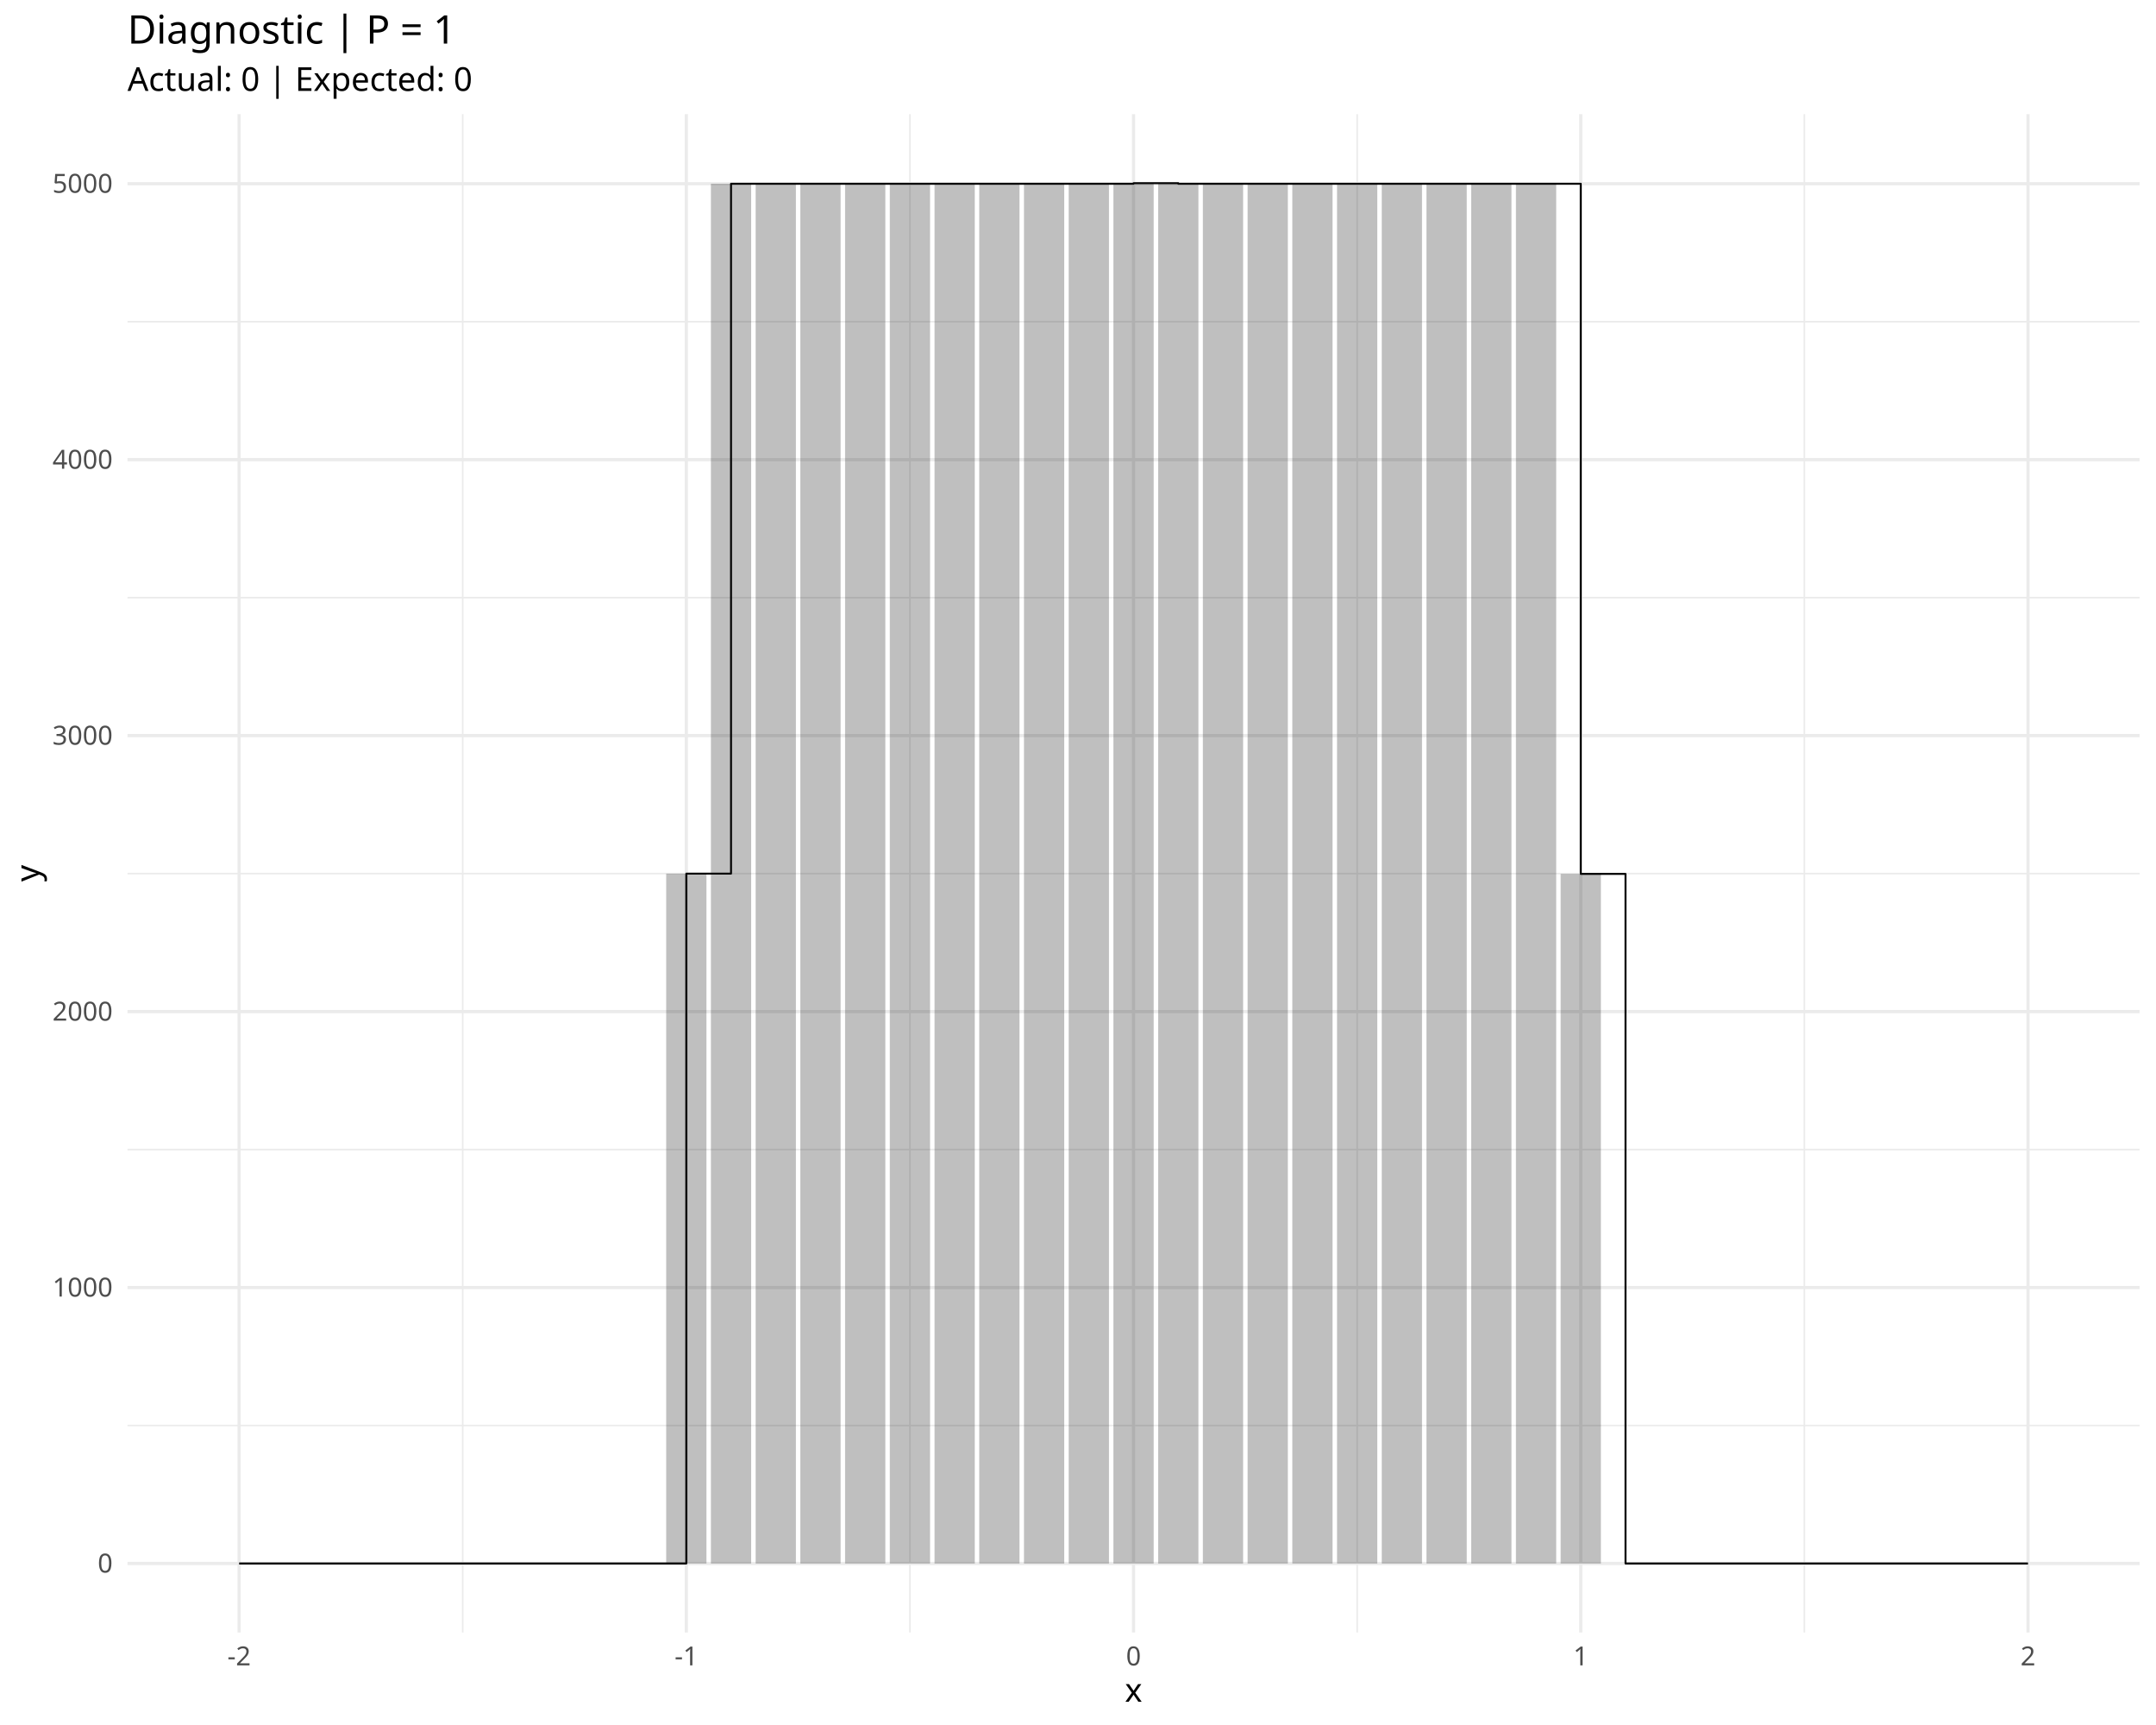
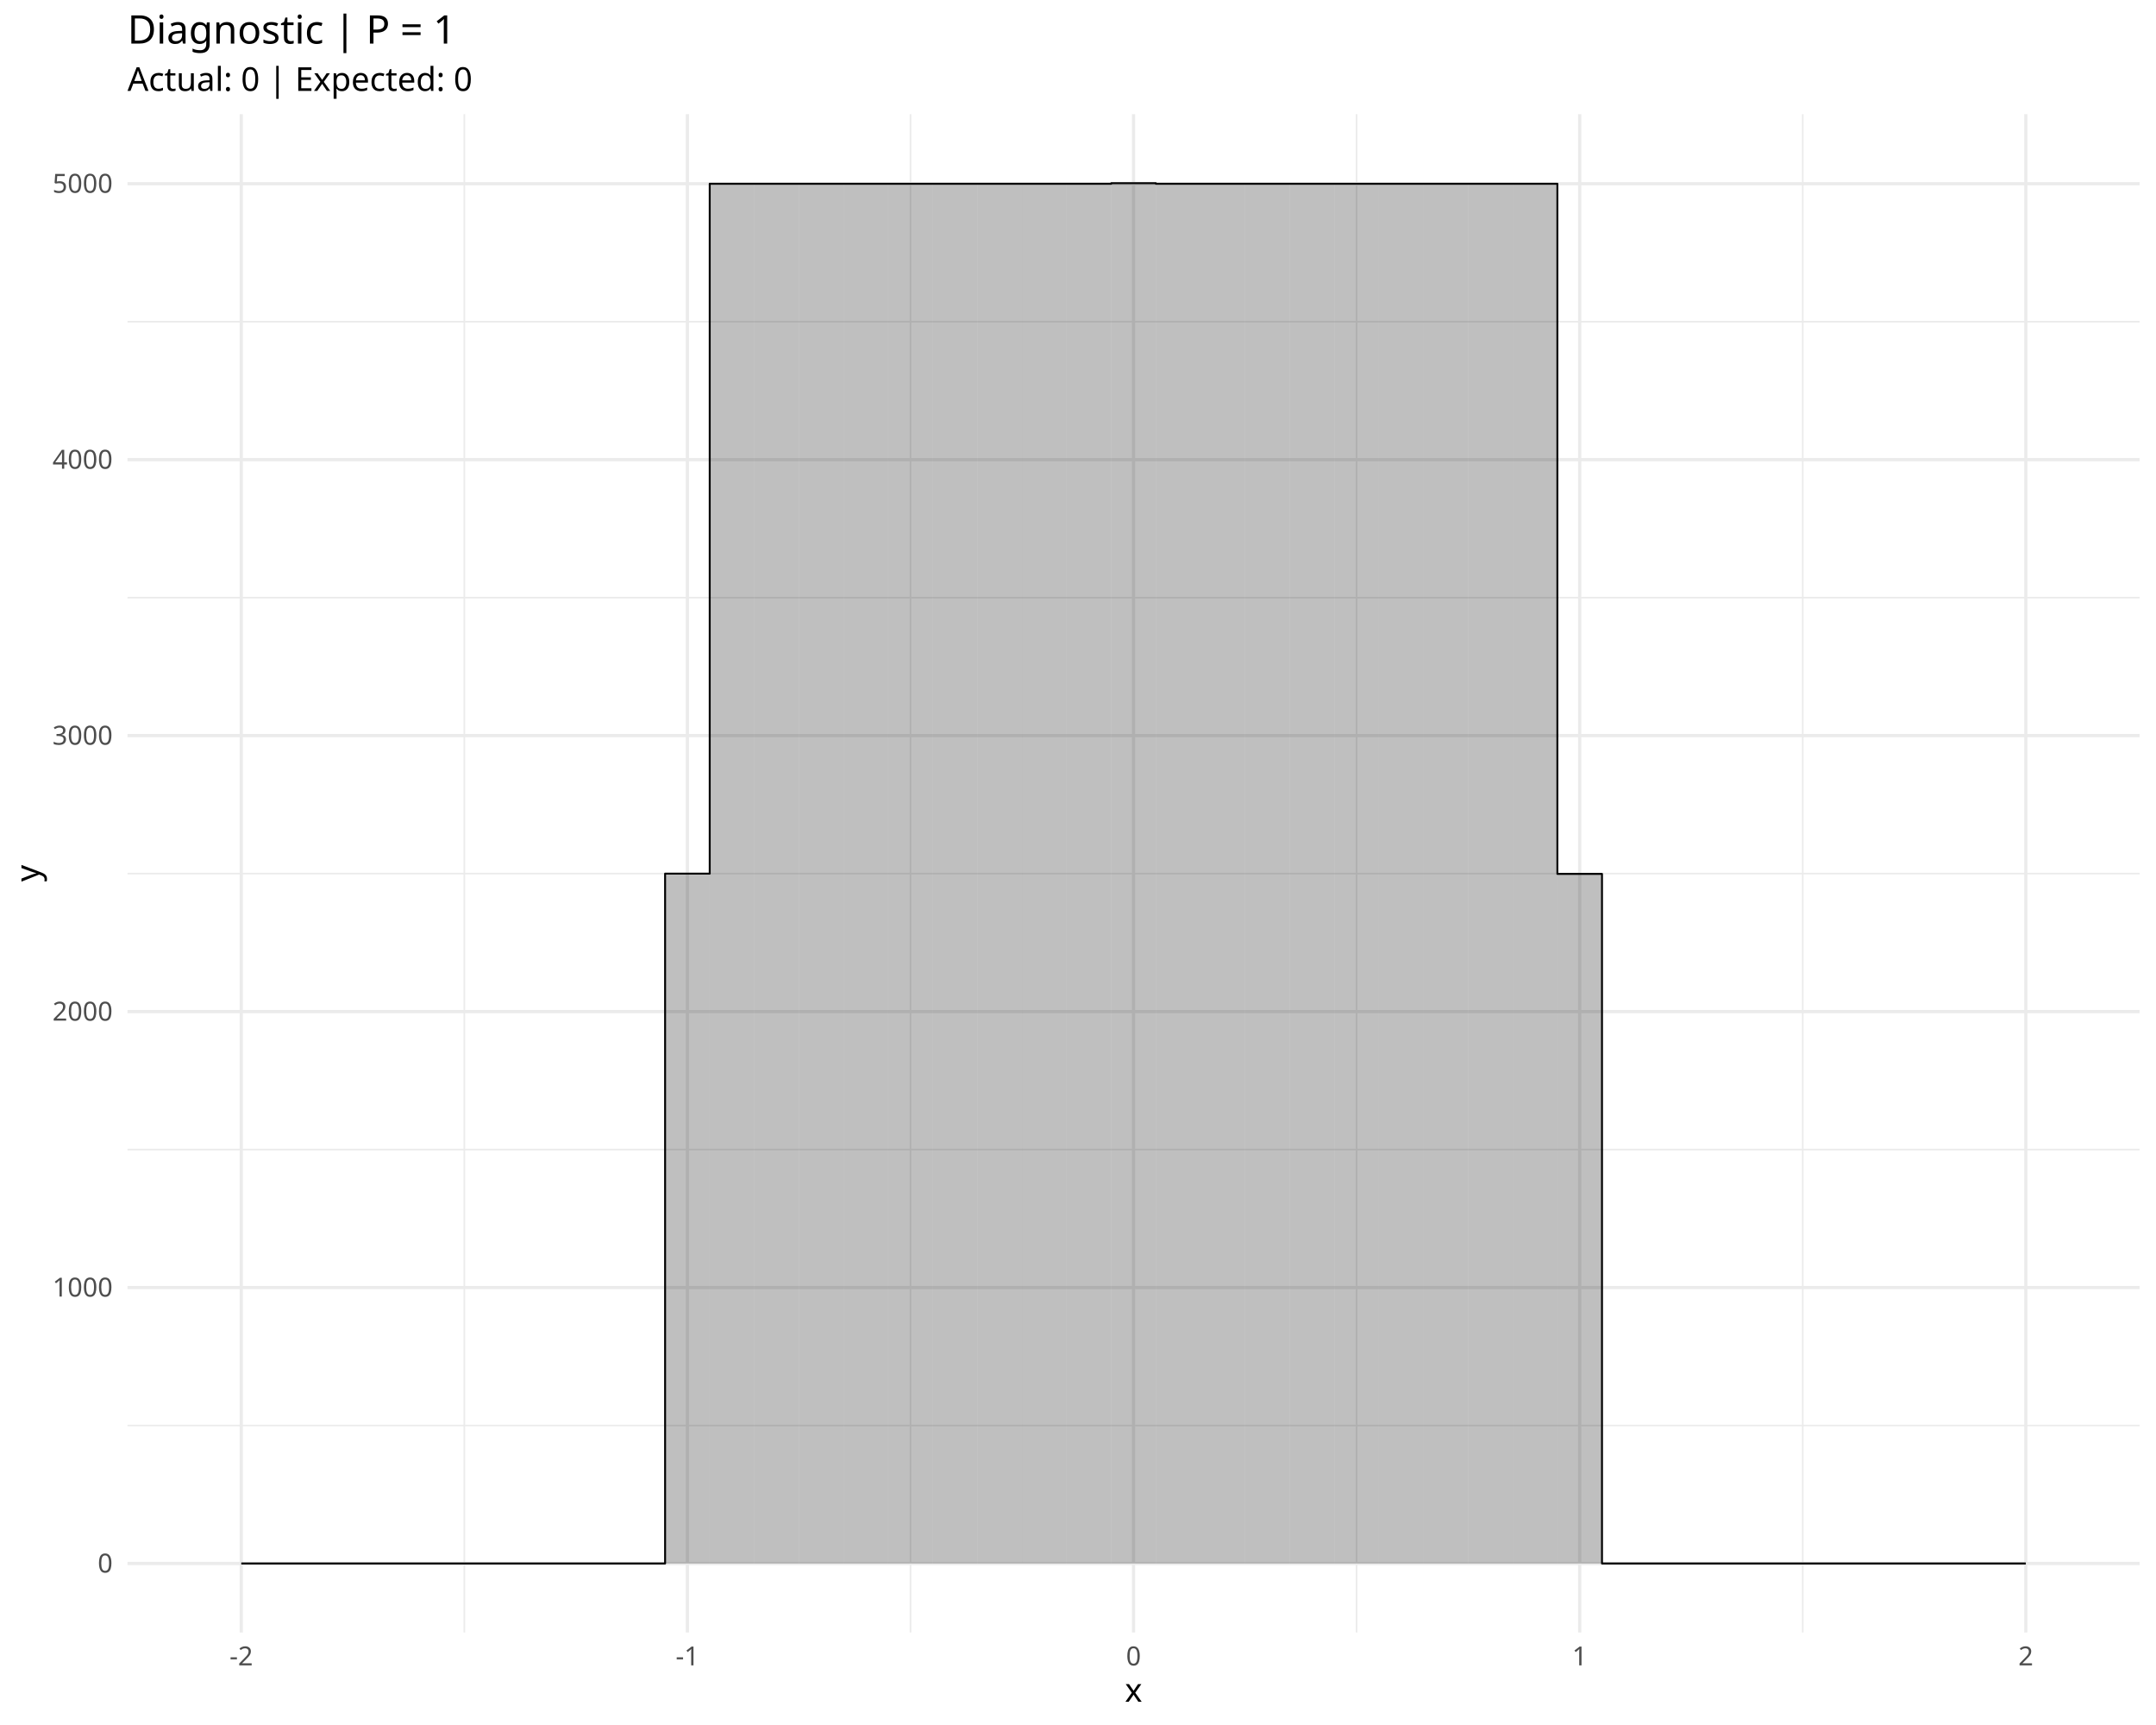
<svg xmlns="http://www.w3.org/2000/svg" class="svglite" data-engine-version="2.0" width="720.00pt" height="576.00pt" viewBox="0 0 720.00 576.00">
  <defs>
    <style type="text/css">
    .svglite line, .svglite polyline, .svglite polygon, .svglite path, .svglite rect, .svglite circle {
      fill: none;
      stroke: #000000;
      stroke-linecap: round;
      stroke-linejoin: round;
      stroke-miterlimit: 10.00;
    }
  </style>
  </defs>
  <rect width="100%" height="100%" style="stroke: none; fill: #FFFFFF;" />
  <defs>
    <clipPath id="cpMC4wMHw3MjAuMDB8MC4wMHw1NzYuMDA=">
      <rect x="0.00" y="0.00" width="720.00" height="576.00" />
    </clipPath>
  </defs>
  <g clip-path="url(#cpMC4wMHw3MjAuMDB8MC4wMHw1NzYuMDA=)">
    <rect x="0.00" y="0.00" width="720.00" height="576.00" style="stroke-width: 1.07; stroke: none; fill: #FFFFFF;" />
  </g>
  <defs>
    <clipPath id="cpNDIuNTh8NzE0LjUyfDM4LjEyfDU0NS4xMQ==">
      <rect x="42.58" y="38.12" width="671.94" height="507.00" />
    </clipPath>
  </defs>
  <g clip-path="url(#cpNDIuNTh8NzE0LjUyfDM4LjEyfDU0NS4xMQ==)">
    <polyline points="42.58,476.00 714.52,476.00 " style="stroke-width: 0.53; stroke: #EBEBEB; stroke-linecap: butt;" />
    <polyline points="42.58,383.85 714.52,383.85 " style="stroke-width: 0.53; stroke: #EBEBEB; stroke-linecap: butt;" />
    <polyline points="42.58,291.71 714.52,291.71 " style="stroke-width: 0.53; stroke: #EBEBEB; stroke-linecap: butt;" />
    <polyline points="42.58,199.56 714.52,199.56 " style="stroke-width: 0.53; stroke: #EBEBEB; stroke-linecap: butt;" />
    <polyline points="42.58,107.42 714.52,107.42 " style="stroke-width: 0.53; stroke: #EBEBEB; stroke-linecap: butt;" />
-     <polyline points="154.52,545.11 154.52,38.12 " style="stroke-width: 0.53; stroke: #EBEBEB; stroke-linecap: butt;" />
-     <polyline points="303.88,545.11 303.88,38.12 " style="stroke-width: 0.53; stroke: #EBEBEB; stroke-linecap: butt;" />
-     <polyline points="453.23,545.11 453.23,38.12 " style="stroke-width: 0.53; stroke: #EBEBEB; stroke-linecap: butt;" />
-     <polyline points="602.58,545.11 602.58,38.12 " style="stroke-width: 0.53; stroke: #EBEBEB; stroke-linecap: butt;" />
+     <polyline points="155.07,545.11 155.07,38.12 " style="stroke-width: 0.53; stroke: #EBEBEB; stroke-linecap: butt;" />
+     <polyline points="304.06,545.11 304.06,38.12 " style="stroke-width: 0.53; stroke: #EBEBEB; stroke-linecap: butt;" />
+     <polyline points="453.05,545.11 453.05,38.12 " style="stroke-width: 0.53; stroke: #EBEBEB; stroke-linecap: butt;" />
+     <polyline points="602.03,545.11 602.03,38.12 " style="stroke-width: 0.53; stroke: #EBEBEB; stroke-linecap: butt;" />
    <polyline points="42.58,522.07 714.52,522.07 " style="stroke-width: 1.07; stroke: #EBEBEB; stroke-linecap: butt;" />
    <polyline points="42.58,429.92 714.52,429.92 " style="stroke-width: 1.07; stroke: #EBEBEB; stroke-linecap: butt;" />
    <polyline points="42.58,337.78 714.52,337.78 " style="stroke-width: 1.07; stroke: #EBEBEB; stroke-linecap: butt;" />
    <polyline points="42.58,245.63 714.52,245.63 " style="stroke-width: 1.07; stroke: #EBEBEB; stroke-linecap: butt;" />
    <polyline points="42.58,153.49 714.52,153.49 " style="stroke-width: 1.07; stroke: #EBEBEB; stroke-linecap: butt;" />
    <polyline points="42.58,61.35 714.52,61.35 " style="stroke-width: 1.07; stroke: #EBEBEB; stroke-linecap: butt;" />
-     <polyline points="79.85,545.11 79.85,38.12 " style="stroke-width: 1.07; stroke: #EBEBEB; stroke-linecap: butt;" />
-     <polyline points="229.20,545.11 229.20,38.12 " style="stroke-width: 1.07; stroke: #EBEBEB; stroke-linecap: butt;" />
+     <polyline points="80.57,545.11 80.57,38.12 " style="stroke-width: 1.07; stroke: #EBEBEB; stroke-linecap: butt;" />
+     <polyline points="229.56,545.11 229.56,38.12 " style="stroke-width: 1.07; stroke: #EBEBEB; stroke-linecap: butt;" />
    <polyline points="378.55,545.11 378.55,38.12 " style="stroke-width: 1.07; stroke: #EBEBEB; stroke-linecap: butt;" />
-     <polyline points="527.90,545.11 527.90,38.12 " style="stroke-width: 1.07; stroke: #EBEBEB; stroke-linecap: butt;" />
-     <polyline points="677.26,545.11 677.26,38.12 " style="stroke-width: 1.07; stroke: #EBEBEB; stroke-linecap: butt;" />
-     <rect x="73.13" y="522.07" width="13.44" height="0.00" style="stroke-width: 1.07; stroke: none; stroke-linecap: butt; stroke-linejoin: miter; fill: #000000; fill-opacity: 0.25;" />
-     <rect x="88.06" y="522.07" width="13.44" height="0.00" style="stroke-width: 1.07; stroke: none; stroke-linecap: butt; stroke-linejoin: miter; fill: #000000; fill-opacity: 0.25;" />
-     <rect x="103.00" y="522.07" width="13.44" height="0.00" style="stroke-width: 1.07; stroke: none; stroke-linecap: butt; stroke-linejoin: miter; fill: #000000; fill-opacity: 0.25;" />
-     <rect x="117.93" y="522.07" width="13.44" height="0.00" style="stroke-width: 1.07; stroke: none; stroke-linecap: butt; stroke-linejoin: miter; fill: #000000; fill-opacity: 0.25;" />
-     <rect x="132.87" y="522.07" width="13.44" height="0.00" style="stroke-width: 1.07; stroke: none; stroke-linecap: butt; stroke-linejoin: miter; fill: #000000; fill-opacity: 0.25;" />
-     <rect x="147.80" y="522.07" width="13.44" height="0.00" style="stroke-width: 1.07; stroke: none; stroke-linecap: butt; stroke-linejoin: miter; fill: #000000; fill-opacity: 0.25;" />
-     <rect x="162.74" y="522.07" width="13.44" height="0.00" style="stroke-width: 1.07; stroke: none; stroke-linecap: butt; stroke-linejoin: miter; fill: #000000; fill-opacity: 0.25;" />
-     <rect x="177.67" y="522.07" width="13.44" height="0.00" style="stroke-width: 1.07; stroke: none; stroke-linecap: butt; stroke-linejoin: miter; fill: #000000; fill-opacity: 0.25;" />
-     <rect x="192.61" y="522.07" width="13.44" height="0.00" style="stroke-width: 1.07; stroke: none; stroke-linecap: butt; stroke-linejoin: miter; fill: #000000; fill-opacity: 0.25;" />
-     <rect x="207.54" y="522.07" width="13.44" height="0.00" style="stroke-width: 1.07; stroke: none; stroke-linecap: butt; stroke-linejoin: miter; fill: #000000; fill-opacity: 0.25;" />
-     <rect x="222.48" y="291.71" width="13.44" height="230.36" style="stroke-width: 1.07; stroke: none; stroke-linecap: butt; stroke-linejoin: miter; fill: #000000; fill-opacity: 0.25;" />
-     <rect x="237.41" y="61.35" width="13.44" height="460.72" style="stroke-width: 1.07; stroke: none; stroke-linecap: butt; stroke-linejoin: miter; fill: #000000; fill-opacity: 0.25;" />
-     <rect x="252.35" y="61.35" width="13.44" height="460.72" style="stroke-width: 1.07; stroke: none; stroke-linecap: butt; stroke-linejoin: miter; fill: #000000; fill-opacity: 0.25;" />
-     <rect x="267.28" y="61.35" width="13.44" height="460.72" style="stroke-width: 1.07; stroke: none; stroke-linecap: butt; stroke-linejoin: miter; fill: #000000; fill-opacity: 0.25;" />
-     <rect x="282.22" y="61.35" width="13.44" height="460.72" style="stroke-width: 1.07; stroke: none; stroke-linecap: butt; stroke-linejoin: miter; fill: #000000; fill-opacity: 0.25;" />
-     <rect x="297.15" y="61.35" width="13.44" height="460.72" style="stroke-width: 1.07; stroke: none; stroke-linecap: butt; stroke-linejoin: miter; fill: #000000; fill-opacity: 0.25;" />
-     <rect x="312.09" y="61.35" width="13.44" height="460.72" style="stroke-width: 1.07; stroke: none; stroke-linecap: butt; stroke-linejoin: miter; fill: #000000; fill-opacity: 0.25;" />
-     <rect x="327.02" y="61.35" width="13.44" height="460.72" style="stroke-width: 1.07; stroke: none; stroke-linecap: butt; stroke-linejoin: miter; fill: #000000; fill-opacity: 0.25;" />
-     <rect x="341.96" y="61.35" width="13.44" height="460.72" style="stroke-width: 1.07; stroke: none; stroke-linecap: butt; stroke-linejoin: miter; fill: #000000; fill-opacity: 0.25;" />
-     <rect x="356.90" y="61.35" width="13.44" height="460.72" style="stroke-width: 1.07; stroke: none; stroke-linecap: butt; stroke-linejoin: miter; fill: #000000; fill-opacity: 0.25;" />
-     <rect x="371.83" y="61.16" width="13.44" height="460.91" style="stroke-width: 1.07; stroke: none; stroke-linecap: butt; stroke-linejoin: miter; fill: #000000; fill-opacity: 0.25;" />
-     <rect x="386.77" y="61.35" width="13.44" height="460.72" style="stroke-width: 1.07; stroke: none; stroke-linecap: butt; stroke-linejoin: miter; fill: #000000; fill-opacity: 0.25;" />
-     <rect x="401.70" y="61.35" width="13.44" height="460.72" style="stroke-width: 1.07; stroke: none; stroke-linecap: butt; stroke-linejoin: miter; fill: #000000; fill-opacity: 0.25;" />
-     <rect x="416.64" y="61.35" width="13.44" height="460.72" style="stroke-width: 1.07; stroke: none; stroke-linecap: butt; stroke-linejoin: miter; fill: #000000; fill-opacity: 0.25;" />
-     <rect x="431.57" y="61.35" width="13.44" height="460.72" style="stroke-width: 1.07; stroke: none; stroke-linecap: butt; stroke-linejoin: miter; fill: #000000; fill-opacity: 0.25;" />
-     <rect x="446.51" y="61.35" width="13.44" height="460.72" style="stroke-width: 1.07; stroke: none; stroke-linecap: butt; stroke-linejoin: miter; fill: #000000; fill-opacity: 0.25;" />
-     <rect x="461.44" y="61.35" width="13.44" height="460.72" style="stroke-width: 1.07; stroke: none; stroke-linecap: butt; stroke-linejoin: miter; fill: #000000; fill-opacity: 0.25;" />
-     <rect x="476.38" y="61.35" width="13.44" height="460.72" style="stroke-width: 1.07; stroke: none; stroke-linecap: butt; stroke-linejoin: miter; fill: #000000; fill-opacity: 0.25;" />
-     <rect x="491.31" y="61.35" width="13.44" height="460.72" style="stroke-width: 1.07; stroke: none; stroke-linecap: butt; stroke-linejoin: miter; fill: #000000; fill-opacity: 0.25;" />
-     <rect x="506.25" y="61.35" width="13.44" height="460.72" style="stroke-width: 1.07; stroke: none; stroke-linecap: butt; stroke-linejoin: miter; fill: #000000; fill-opacity: 0.25;" />
-     <rect x="521.18" y="291.80" width="13.44" height="230.27" style="stroke-width: 1.07; stroke: none; stroke-linecap: butt; stroke-linejoin: miter; fill: #000000; fill-opacity: 0.25;" />
-     <rect x="536.12" y="522.07" width="13.44" height="0.00" style="stroke-width: 1.07; stroke: none; stroke-linecap: butt; stroke-linejoin: miter; fill: #000000; fill-opacity: 0.25;" />
-     <rect x="551.05" y="522.07" width="13.44" height="0.00" style="stroke-width: 1.07; stroke: none; stroke-linecap: butt; stroke-linejoin: miter; fill: #000000; fill-opacity: 0.25;" />
-     <rect x="565.99" y="522.07" width="13.44" height="0.00" style="stroke-width: 1.07; stroke: none; stroke-linecap: butt; stroke-linejoin: miter; fill: #000000; fill-opacity: 0.25;" />
-     <rect x="580.92" y="522.07" width="13.44" height="0.00" style="stroke-width: 1.07; stroke: none; stroke-linecap: butt; stroke-linejoin: miter; fill: #000000; fill-opacity: 0.25;" />
-     <rect x="595.86" y="522.07" width="13.44" height="0.00" style="stroke-width: 1.07; stroke: none; stroke-linecap: butt; stroke-linejoin: miter; fill: #000000; fill-opacity: 0.25;" />
-     <rect x="610.80" y="522.07" width="13.44" height="0.00" style="stroke-width: 1.07; stroke: none; stroke-linecap: butt; stroke-linejoin: miter; fill: #000000; fill-opacity: 0.25;" />
-     <rect x="625.73" y="522.07" width="13.44" height="0.00" style="stroke-width: 1.07; stroke: none; stroke-linecap: butt; stroke-linejoin: miter; fill: #000000; fill-opacity: 0.25;" />
-     <rect x="640.67" y="522.07" width="13.44" height="0.00" style="stroke-width: 1.07; stroke: none; stroke-linecap: butt; stroke-linejoin: miter; fill: #000000; fill-opacity: 0.25;" />
-     <rect x="655.60" y="522.07" width="13.44" height="0.00" style="stroke-width: 1.07; stroke: none; stroke-linecap: butt; stroke-linejoin: miter; fill: #000000; fill-opacity: 0.25;" />
-     <rect x="670.54" y="522.07" width="13.44" height="0.00" style="stroke-width: 1.07; stroke: none; stroke-linecap: butt; stroke-linejoin: miter; fill: #000000; fill-opacity: 0.25;" />
-     <polyline points="79.85,522.07 94.78,522.07 94.78,522.07 109.72,522.07 109.72,522.07 124.65,522.07 124.65,522.07 139.59,522.07 139.59,522.07 154.52,522.07 154.52,522.07 169.46,522.07 169.46,522.07 184.39,522.07 184.39,522.07 199.33,522.07 199.33,522.07 214.26,522.07 214.26,522.07 229.20,522.07 229.20,291.71 244.13,291.71 244.13,61.35 259.07,61.35 259.07,61.35 274.00,61.35 274.00,61.35 288.94,61.35 288.94,61.35 303.88,61.35 303.88,61.35 318.81,61.35 318.81,61.35 333.75,61.35 333.75,61.35 348.68,61.35 348.68,61.35 363.62,61.35 363.62,61.35 378.55,61.35 378.55,61.16 393.49,61.16 393.49,61.35 408.42,61.35 408.42,61.35 423.36,61.35 423.36,61.35 438.29,61.35 438.29,61.35 453.23,61.35 453.23,61.35 468.16,61.35 468.16,61.35 483.10,61.35 483.10,61.35 498.03,61.35 498.03,61.35 512.97,61.35 512.97,61.35 527.90,61.35 527.90,291.80 542.84,291.80 542.84,522.07 557.77,522.07 557.77,522.07 572.71,522.07 572.71,522.07 587.65,522.07 587.65,522.07 602.58,522.07 602.58,522.07 617.52,522.07 617.52,522.07 632.45,522.07 632.45,522.07 647.39,522.07 647.39,522.07 662.32,522.07 662.32,522.07 677.26,522.07 677.26,522.07 " style="stroke-width: 0.64; stroke-linecap: butt;" />
+     <polyline points="527.54,545.11 527.54,38.12 " style="stroke-width: 1.07; stroke: #EBEBEB; stroke-linecap: butt;" />
+     <polyline points="676.53,545.11 676.53,38.12 " style="stroke-width: 1.07; stroke: #EBEBEB; stroke-linecap: butt;" />
+     <rect x="73.13" y="522.07" width="14.90" height="0.00" style="stroke-width: 1.07; stroke: none; stroke-linecap: butt; stroke-linejoin: miter; fill: #000000; fill-opacity: 0.25;" />
+     <rect x="88.02" y="522.07" width="14.90" height="0.00" style="stroke-width: 1.07; stroke: none; stroke-linecap: butt; stroke-linejoin: miter; fill: #000000; fill-opacity: 0.25;" />
+     <rect x="102.92" y="522.07" width="14.90" height="0.00" style="stroke-width: 1.07; stroke: none; stroke-linecap: butt; stroke-linejoin: miter; fill: #000000; fill-opacity: 0.25;" />
+     <rect x="117.82" y="522.07" width="14.90" height="0.00" style="stroke-width: 1.07; stroke: none; stroke-linecap: butt; stroke-linejoin: miter; fill: #000000; fill-opacity: 0.25;" />
+     <rect x="132.72" y="522.07" width="14.90" height="0.00" style="stroke-width: 1.07; stroke: none; stroke-linecap: butt; stroke-linejoin: miter; fill: #000000; fill-opacity: 0.25;" />
+     <rect x="147.62" y="522.07" width="14.90" height="0.00" style="stroke-width: 1.07; stroke: none; stroke-linecap: butt; stroke-linejoin: miter; fill: #000000; fill-opacity: 0.25;" />
+     <rect x="162.52" y="522.07" width="14.90" height="0.00" style="stroke-width: 1.07; stroke: none; stroke-linecap: butt; stroke-linejoin: miter; fill: #000000; fill-opacity: 0.25;" />
+     <rect x="177.42" y="522.07" width="14.90" height="0.00" style="stroke-width: 1.07; stroke: none; stroke-linecap: butt; stroke-linejoin: miter; fill: #000000; fill-opacity: 0.25;" />
+     <rect x="192.32" y="522.07" width="14.90" height="0.00" style="stroke-width: 1.07; stroke: none; stroke-linecap: butt; stroke-linejoin: miter; fill: #000000; fill-opacity: 0.25;" />
+     <rect x="207.21" y="522.07" width="14.90" height="0.00" style="stroke-width: 1.07; stroke: none; stroke-linecap: butt; stroke-linejoin: miter; fill: #000000; fill-opacity: 0.25;" />
+     <rect x="222.11" y="291.71" width="14.90" height="230.36" style="stroke-width: 1.07; stroke: none; stroke-linecap: butt; stroke-linejoin: miter; fill: #000000; fill-opacity: 0.25;" />
+     <rect x="237.01" y="61.35" width="14.90" height="460.72" style="stroke-width: 1.07; stroke: none; stroke-linecap: butt; stroke-linejoin: miter; fill: #000000; fill-opacity: 0.25;" />
+     <rect x="251.91" y="61.35" width="14.90" height="460.72" style="stroke-width: 1.07; stroke: none; stroke-linecap: butt; stroke-linejoin: miter; fill: #000000; fill-opacity: 0.25;" />
+     <rect x="266.81" y="61.35" width="14.90" height="460.72" style="stroke-width: 1.07; stroke: none; stroke-linecap: butt; stroke-linejoin: miter; fill: #000000; fill-opacity: 0.25;" />
+     <rect x="281.71" y="61.35" width="14.90" height="460.72" style="stroke-width: 1.07; stroke: none; stroke-linecap: butt; stroke-linejoin: miter; fill: #000000; fill-opacity: 0.25;" />
+     <rect x="296.61" y="61.35" width="14.90" height="460.72" style="stroke-width: 1.07; stroke: none; stroke-linecap: butt; stroke-linejoin: miter; fill: #000000; fill-opacity: 0.25;" />
+     <rect x="311.51" y="61.35" width="14.90" height="460.72" style="stroke-width: 1.07; stroke: none; stroke-linecap: butt; stroke-linejoin: miter; fill: #000000; fill-opacity: 0.25;" />
+     <rect x="326.41" y="61.35" width="14.90" height="460.72" style="stroke-width: 1.07; stroke: none; stroke-linecap: butt; stroke-linejoin: miter; fill: #000000; fill-opacity: 0.25;" />
+     <rect x="341.30" y="61.35" width="14.90" height="460.72" style="stroke-width: 1.07; stroke: none; stroke-linecap: butt; stroke-linejoin: miter; fill: #000000; fill-opacity: 0.25;" />
+     <rect x="356.20" y="61.35" width="14.90" height="460.72" style="stroke-width: 1.07; stroke: none; stroke-linecap: butt; stroke-linejoin: miter; fill: #000000; fill-opacity: 0.25;" />
+     <rect x="371.10" y="61.16" width="14.90" height="460.91" style="stroke-width: 1.07; stroke: none; stroke-linecap: butt; stroke-linejoin: miter; fill: #000000; fill-opacity: 0.25;" />
+     <rect x="386.00" y="61.35" width="14.90" height="460.72" style="stroke-width: 1.07; stroke: none; stroke-linecap: butt; stroke-linejoin: miter; fill: #000000; fill-opacity: 0.25;" />
+     <rect x="400.90" y="61.35" width="14.90" height="460.72" style="stroke-width: 1.07; stroke: none; stroke-linecap: butt; stroke-linejoin: miter; fill: #000000; fill-opacity: 0.25;" />
+     <rect x="415.80" y="61.35" width="14.90" height="460.72" style="stroke-width: 1.07; stroke: none; stroke-linecap: butt; stroke-linejoin: miter; fill: #000000; fill-opacity: 0.25;" />
+     <rect x="430.70" y="61.35" width="14.90" height="460.72" style="stroke-width: 1.07; stroke: none; stroke-linecap: butt; stroke-linejoin: miter; fill: #000000; fill-opacity: 0.25;" />
+     <rect x="445.60" y="61.35" width="14.90" height="460.72" style="stroke-width: 1.07; stroke: none; stroke-linecap: butt; stroke-linejoin: miter; fill: #000000; fill-opacity: 0.25;" />
+     <rect x="460.50" y="61.35" width="14.90" height="460.72" style="stroke-width: 1.07; stroke: none; stroke-linecap: butt; stroke-linejoin: miter; fill: #000000; fill-opacity: 0.25;" />
+     <rect x="475.39" y="61.35" width="14.90" height="460.72" style="stroke-width: 1.07; stroke: none; stroke-linecap: butt; stroke-linejoin: miter; fill: #000000; fill-opacity: 0.25;" />
+     <rect x="490.29" y="61.35" width="14.90" height="460.72" style="stroke-width: 1.07; stroke: none; stroke-linecap: butt; stroke-linejoin: miter; fill: #000000; fill-opacity: 0.25;" />
+     <rect x="505.19" y="61.35" width="14.90" height="460.72" style="stroke-width: 1.07; stroke: none; stroke-linecap: butt; stroke-linejoin: miter; fill: #000000; fill-opacity: 0.25;" />
+     <rect x="520.09" y="291.80" width="14.90" height="230.27" style="stroke-width: 1.07; stroke: none; stroke-linecap: butt; stroke-linejoin: miter; fill: #000000; fill-opacity: 0.25;" />
+     <rect x="534.99" y="522.07" width="14.90" height="0.00" style="stroke-width: 1.07; stroke: none; stroke-linecap: butt; stroke-linejoin: miter; fill: #000000; fill-opacity: 0.25;" />
+     <rect x="549.89" y="522.07" width="14.90" height="0.00" style="stroke-width: 1.07; stroke: none; stroke-linecap: butt; stroke-linejoin: miter; fill: #000000; fill-opacity: 0.25;" />
+     <rect x="564.79" y="522.07" width="14.90" height="0.00" style="stroke-width: 1.07; stroke: none; stroke-linecap: butt; stroke-linejoin: miter; fill: #000000; fill-opacity: 0.25;" />
+     <rect x="579.69" y="522.07" width="14.90" height="0.00" style="stroke-width: 1.07; stroke: none; stroke-linecap: butt; stroke-linejoin: miter; fill: #000000; fill-opacity: 0.25;" />
+     <rect x="594.58" y="522.07" width="14.90" height="0.00" style="stroke-width: 1.07; stroke: none; stroke-linecap: butt; stroke-linejoin: miter; fill: #000000; fill-opacity: 0.25;" />
+     <rect x="609.48" y="522.07" width="14.90" height="0.00" style="stroke-width: 1.07; stroke: none; stroke-linecap: butt; stroke-linejoin: miter; fill: #000000; fill-opacity: 0.25;" />
+     <rect x="624.38" y="522.07" width="14.90" height="0.00" style="stroke-width: 1.07; stroke: none; stroke-linecap: butt; stroke-linejoin: miter; fill: #000000; fill-opacity: 0.25;" />
+     <rect x="639.28" y="522.07" width="14.90" height="0.00" style="stroke-width: 1.07; stroke: none; stroke-linecap: butt; stroke-linejoin: miter; fill: #000000; fill-opacity: 0.25;" />
+     <rect x="654.18" y="522.07" width="14.90" height="0.00" style="stroke-width: 1.07; stroke: none; stroke-linecap: butt; stroke-linejoin: miter; fill: #000000; fill-opacity: 0.25;" />
+     <rect x="669.08" y="522.07" width="14.90" height="0.00" style="stroke-width: 1.07; stroke: none; stroke-linecap: butt; stroke-linejoin: miter; fill: #000000; fill-opacity: 0.25;" />
+     <polyline points="80.57,522.07 88.02,522.07 88.02,522.07 102.92,522.07 102.92,522.07 117.82,522.07 117.82,522.07 132.72,522.07 132.72,522.07 147.62,522.07 147.62,522.07 162.52,522.07 162.52,522.07 177.42,522.07 177.42,522.07 192.32,522.07 192.32,522.07 207.21,522.07 207.21,522.07 222.11,522.07 222.11,291.71 237.01,291.71 237.01,61.35 251.91,61.35 251.91,61.35 266.81,61.35 266.81,61.35 281.71,61.35 281.71,61.35 296.61,61.35 296.61,61.35 311.51,61.35 311.51,61.35 326.41,61.35 326.41,61.35 341.30,61.35 341.30,61.35 356.20,61.35 356.20,61.35 371.10,61.35 371.10,61.16 386.00,61.16 386.00,61.35 400.90,61.35 400.90,61.35 415.80,61.35 415.80,61.35 430.70,61.35 430.70,61.35 445.60,61.35 445.60,61.35 460.50,61.35 460.50,61.35 475.39,61.35 475.39,61.35 490.29,61.35 490.29,61.35 505.19,61.35 505.19,61.35 520.09,61.35 520.09,291.80 534.99,291.80 534.99,522.07 549.89,522.07 549.89,522.07 564.79,522.07 564.79,522.07 579.69,522.07 579.69,522.07 594.58,522.07 594.58,522.07 609.48,522.07 609.48,522.07 624.38,522.07 624.38,522.07 639.28,522.07 639.28,522.07 654.18,522.07 654.18,522.07 669.08,522.07 669.08,522.07 676.53,522.07 " style="stroke-width: 0.64; stroke-linecap: butt;" />
  </g>
  <g clip-path="url(#cpMC4wMHw3MjAuMDB8MC4wMHw1NzYuMDA=)">
    <text x="37.65" y="525.10" text-anchor="end" style="font-size: 8.80px; fill: #4D4D4D; font-family: sans;" textLength="4.89px" lengthAdjust="spacingAndGlyphs">0</text>
    <text x="37.65" y="432.95" text-anchor="end" style="font-size: 8.80px; fill: #4D4D4D; font-family: sans;" textLength="19.58px" lengthAdjust="spacingAndGlyphs">1000</text>
    <text x="37.65" y="340.81" text-anchor="end" style="font-size: 8.80px; fill: #4D4D4D; font-family: sans;" textLength="19.58px" lengthAdjust="spacingAndGlyphs">2000</text>
    <text x="37.65" y="248.66" text-anchor="end" style="font-size: 8.80px; fill: #4D4D4D; font-family: sans;" textLength="19.58px" lengthAdjust="spacingAndGlyphs">3000</text>
    <text x="37.65" y="156.52" text-anchor="end" style="font-size: 8.80px; fill: #4D4D4D; font-family: sans;" textLength="19.58px" lengthAdjust="spacingAndGlyphs">4000</text>
    <text x="37.65" y="64.37" text-anchor="end" style="font-size: 8.80px; fill: #4D4D4D; font-family: sans;" textLength="19.58px" lengthAdjust="spacingAndGlyphs">5000</text>
-     <text x="79.85" y="556.10" text-anchor="middle" style="font-size: 8.80px; fill: #4D4D4D; font-family: sans;" textLength="7.82px" lengthAdjust="spacingAndGlyphs">-2</text>
-     <text x="229.20" y="556.10" text-anchor="middle" style="font-size: 8.80px; fill: #4D4D4D; font-family: sans;" textLength="7.82px" lengthAdjust="spacingAndGlyphs">-1</text>
+     <text x="80.57" y="556.10" text-anchor="middle" style="font-size: 8.80px; fill: #4D4D4D; font-family: sans;" textLength="7.82px" lengthAdjust="spacingAndGlyphs">-2</text>
+     <text x="229.56" y="556.10" text-anchor="middle" style="font-size: 8.80px; fill: #4D4D4D; font-family: sans;" textLength="7.82px" lengthAdjust="spacingAndGlyphs">-1</text>
    <text x="378.55" y="556.10" text-anchor="middle" style="font-size: 8.80px; fill: #4D4D4D; font-family: sans;" textLength="4.89px" lengthAdjust="spacingAndGlyphs">0</text>
-     <text x="527.90" y="556.10" text-anchor="middle" style="font-size: 8.80px; fill: #4D4D4D; font-family: sans;" textLength="4.89px" lengthAdjust="spacingAndGlyphs">1</text>
-     <text x="677.26" y="556.10" text-anchor="middle" style="font-size: 8.80px; fill: #4D4D4D; font-family: sans;" textLength="4.89px" lengthAdjust="spacingAndGlyphs">2</text>
+     <text x="527.54" y="556.10" text-anchor="middle" style="font-size: 8.80px; fill: #4D4D4D; font-family: sans;" textLength="4.89px" lengthAdjust="spacingAndGlyphs">1</text>
+     <text x="676.53" y="556.10" text-anchor="middle" style="font-size: 8.80px; fill: #4D4D4D; font-family: sans;" textLength="4.89px" lengthAdjust="spacingAndGlyphs">2</text>
    <text x="378.55" y="568.24" text-anchor="middle" style="font-size: 11.00px; font-family: sans;" textLength="5.50px" lengthAdjust="spacingAndGlyphs">x</text>
    <text transform="translate(13.05,291.61) rotate(-90)" text-anchor="middle" style="font-size: 11.00px; font-family: sans;" textLength="5.50px" lengthAdjust="spacingAndGlyphs">y</text>
    <text x="42.58" y="30.35" style="font-size: 11.00px; font-family: sans;" textLength="109.88px" lengthAdjust="spacingAndGlyphs">Actual: 0 | Expected: 0</text>
    <text x="42.58" y="14.56" style="font-size: 13.20px; font-family: sans;" textLength="103.60px" lengthAdjust="spacingAndGlyphs">Diagnostic | P = 1</text>
  </g>
</svg>
